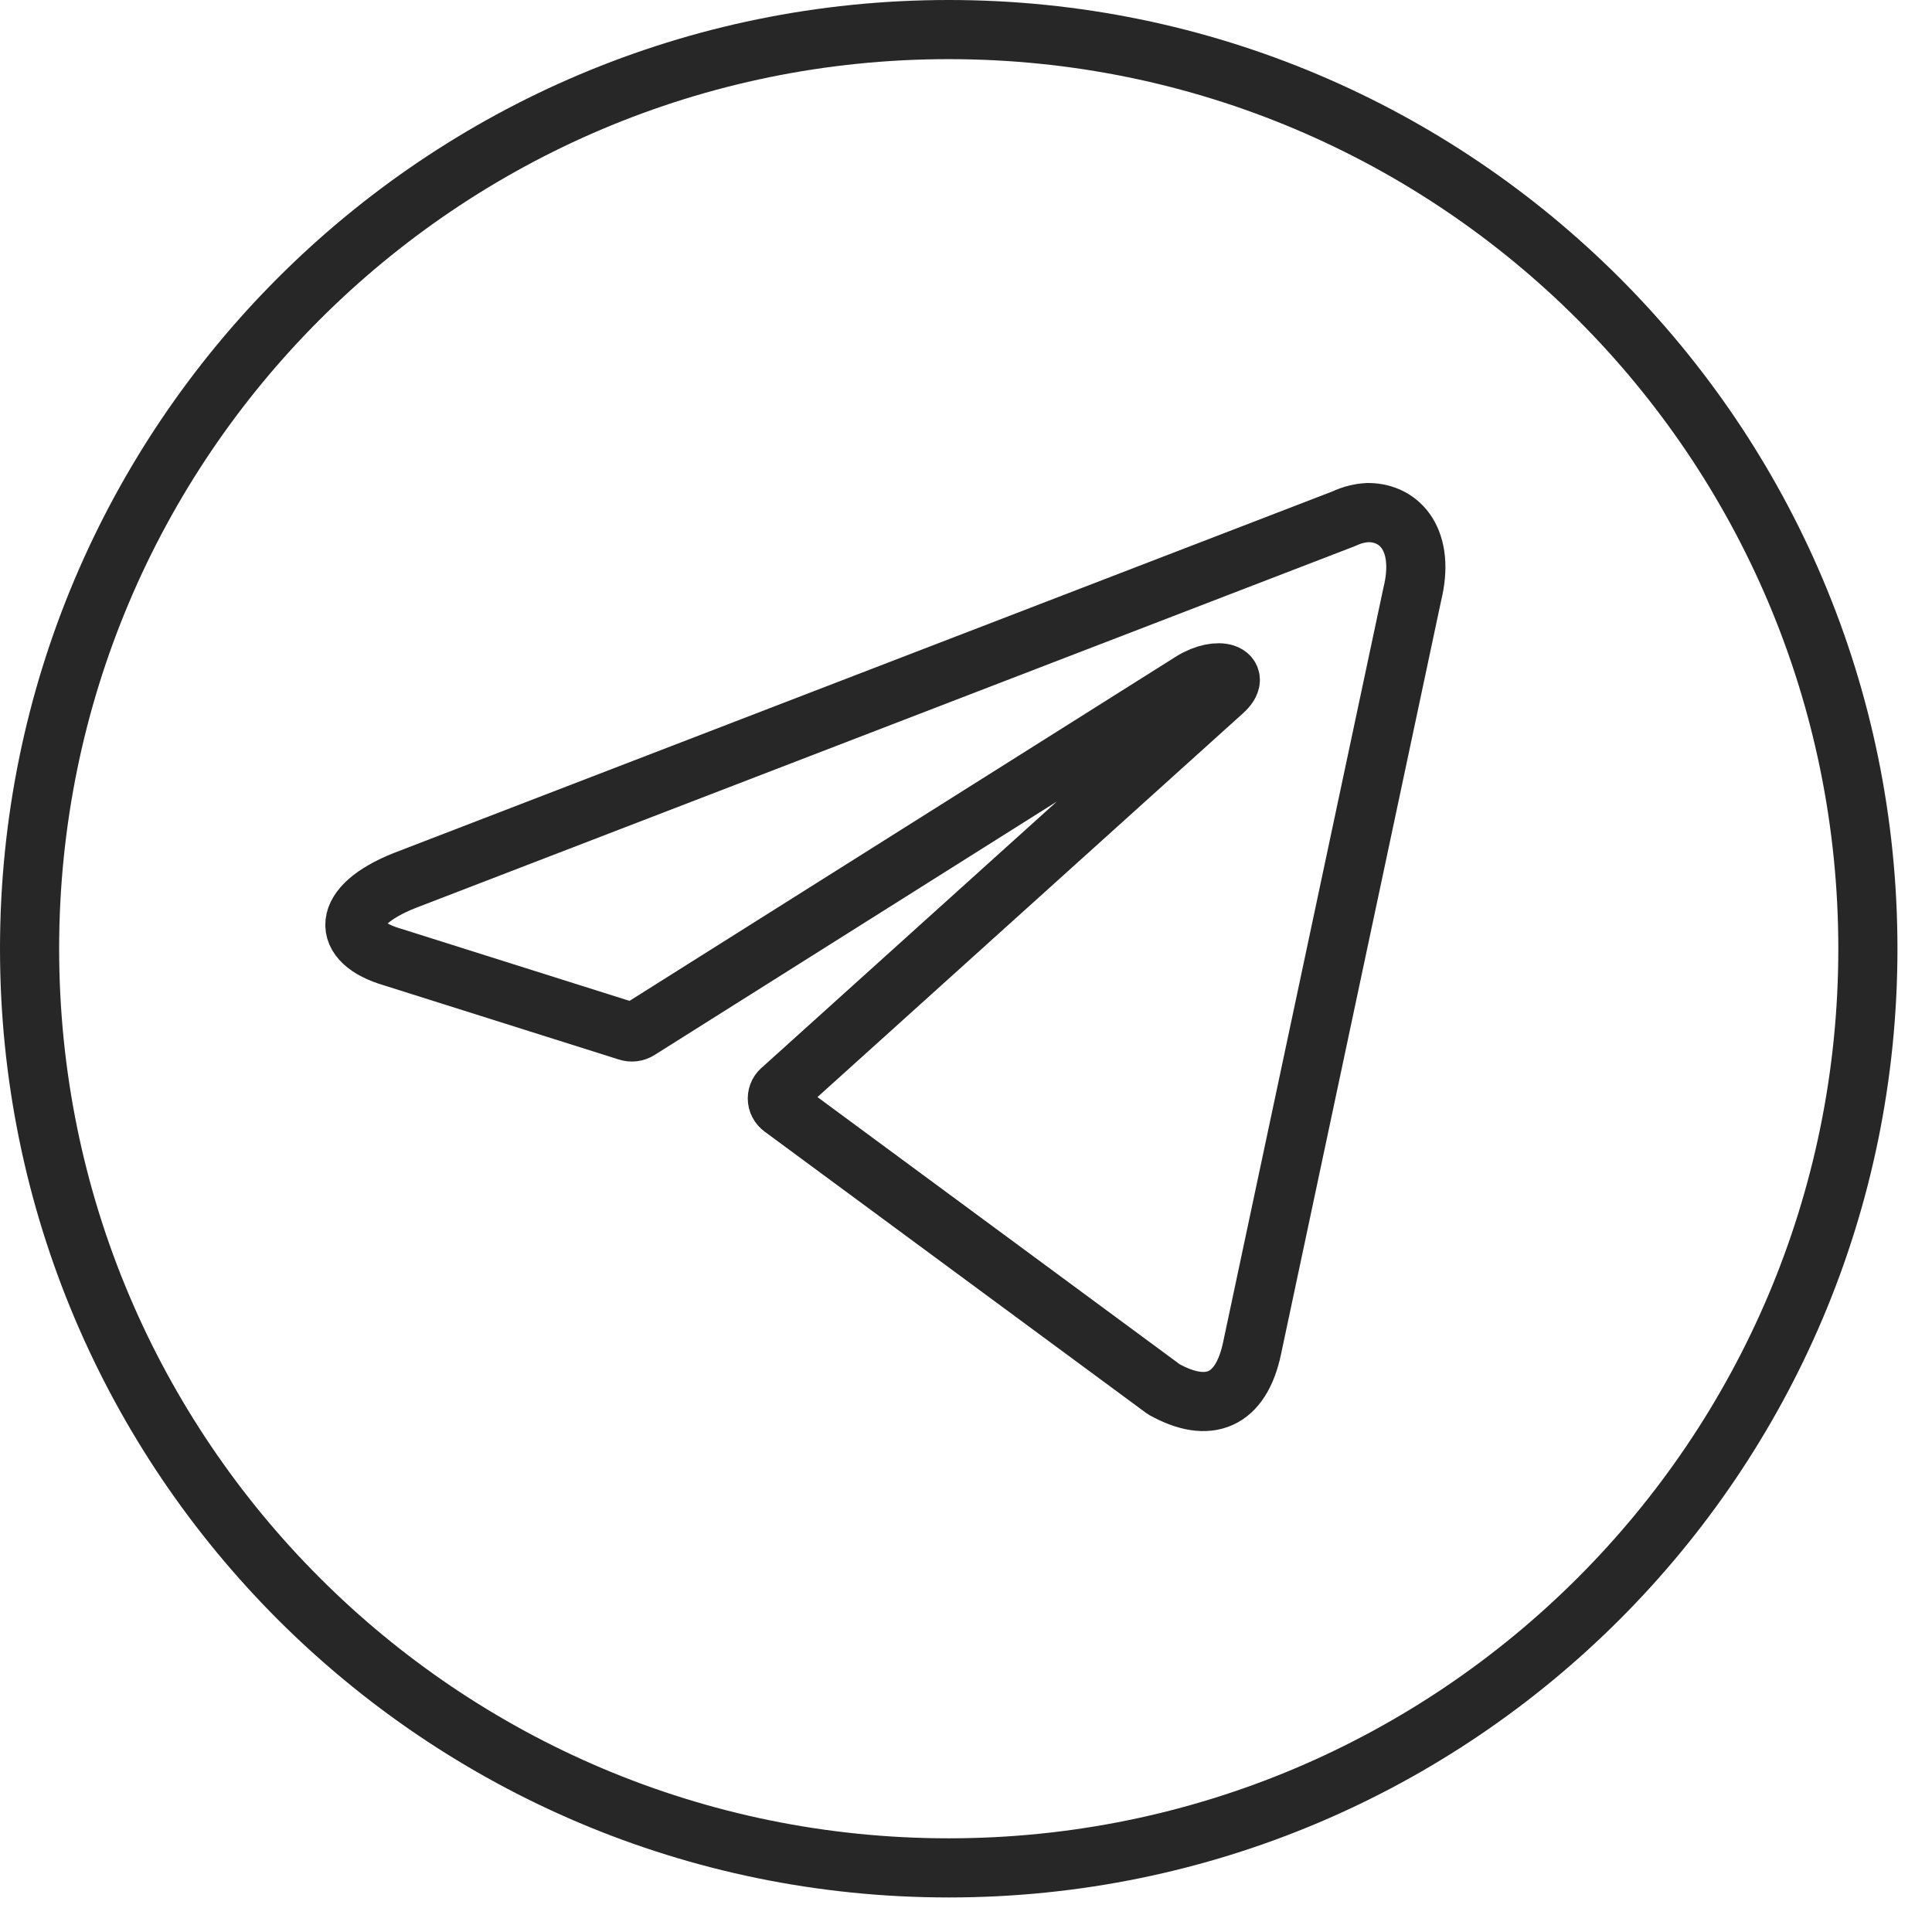
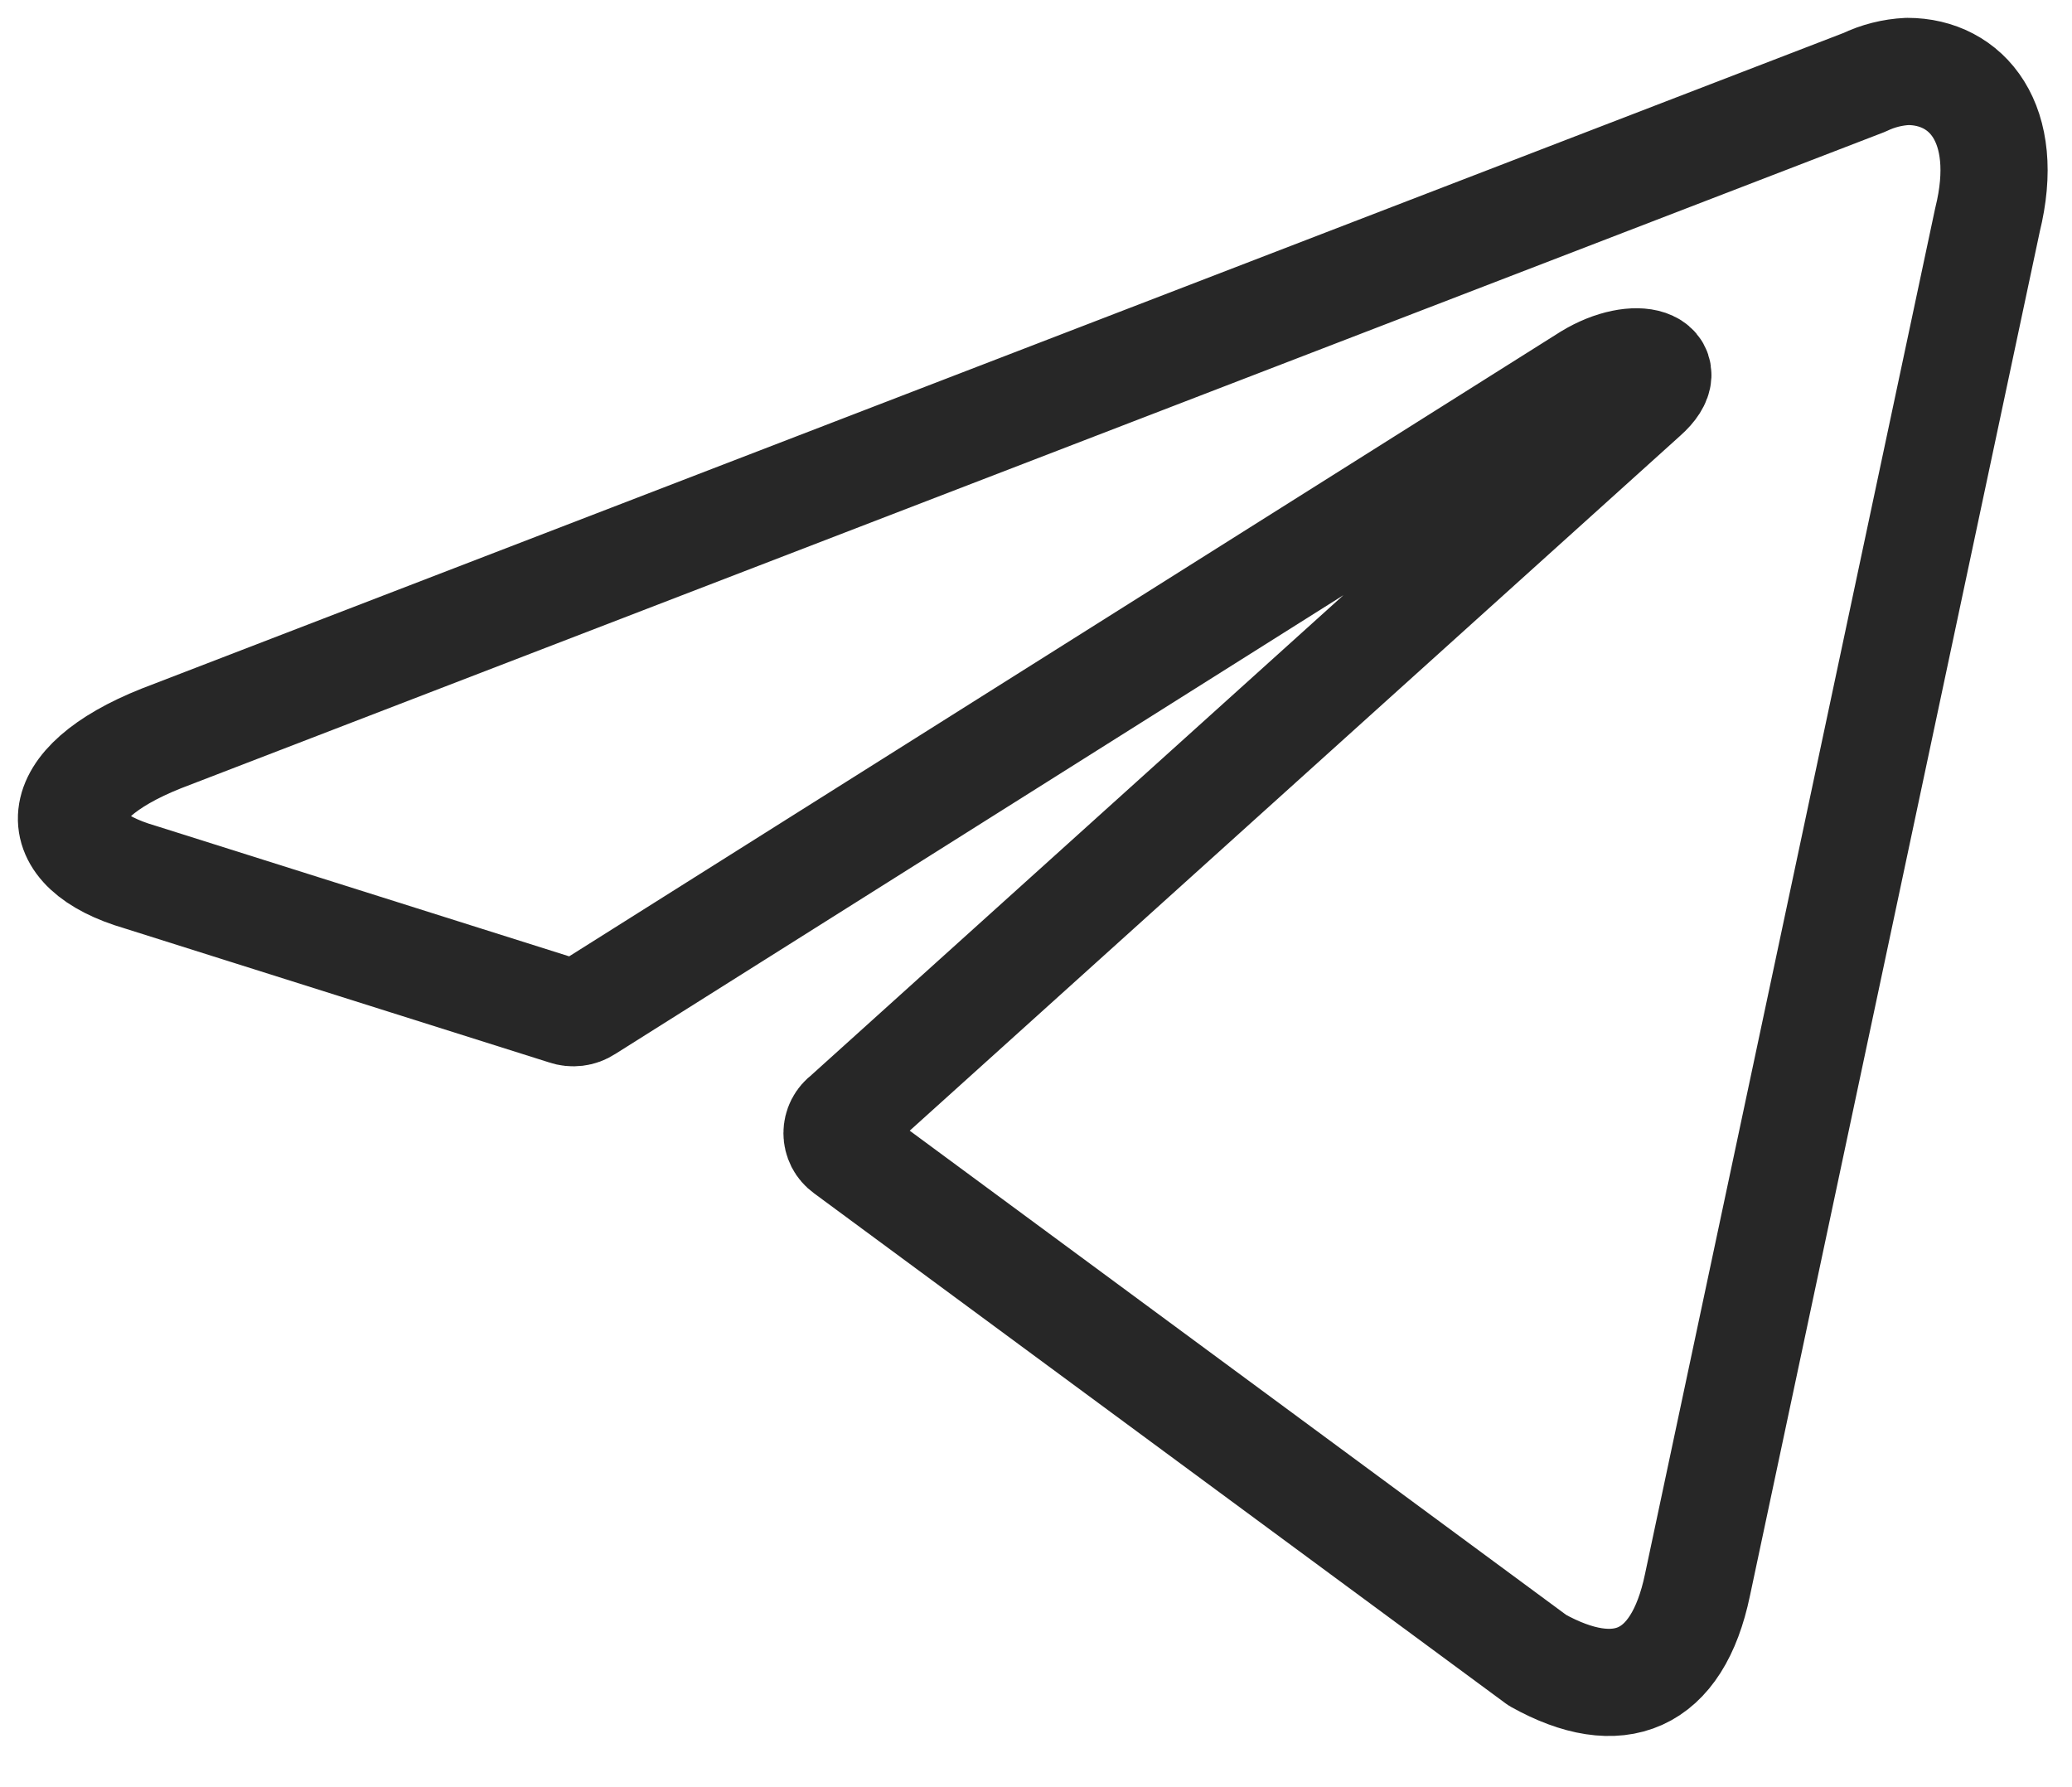
- <svg xmlns="http://www.w3.org/2000/svg" width="49" height="49" viewBox="0 0 49 49" fill="none">
-   <path d="M34.697 13C35.526 13 36.152 13.726 35.817 15.078L31.758 34.182C31.475 35.541 30.653 35.868 29.518 35.236L19.836 28.095C19.799 28.068 19.768 28.033 19.747 27.991C19.726 27.951 19.715 27.905 19.715 27.859C19.715 27.813 19.726 27.767 19.747 27.726C19.768 27.685 19.799 27.65 19.836 27.623L31.016 17.54C31.526 17.09 30.907 16.872 30.238 17.279L16.207 26.119C16.164 26.147 16.116 26.165 16.065 26.171C16.015 26.177 15.964 26.172 15.916 26.155L9.958 24.274C8.635 23.889 8.635 22.981 10.257 22.334L34.093 13.152C34.282 13.062 34.488 13.01 34.697 13Z" stroke="#272727" stroke-width="1.5" stroke-linecap="round" stroke-linejoin="round" />
-   <circle cx="24.062" cy="24.062" r="23.312" stroke="#272727" stroke-width="1.5" />
+ <svg xmlns="http://www.w3.org/2000/svg" width="29" height="25" viewBox="0 0 29 25" fill="none">
+   <path d="M26.697 1C27.526 1 28.152 1.726 27.817 3.078L23.758 22.182C23.475 23.541 22.653 23.868 21.518 23.236L11.836 16.095C11.799 16.068 11.768 16.033 11.747 15.992C11.726 15.95 11.715 15.905 11.715 15.859C11.715 15.813 11.726 15.767 11.747 15.726C11.768 15.685 11.799 15.65 11.836 15.623L23.016 5.54C23.526 5.09 22.907 4.872 22.238 5.279L8.207 14.119C8.164 14.147 8.116 14.165 8.065 14.171C8.015 14.177 7.964 14.172 7.916 14.155L1.958 12.274C0.635 11.889 0.635 10.981 2.257 10.335L26.093 1.153C26.282 1.062 26.488 1.01 26.697 1Z" stroke="#272727" stroke-width="1.5" stroke-linecap="round" stroke-linejoin="round" />
</svg>
